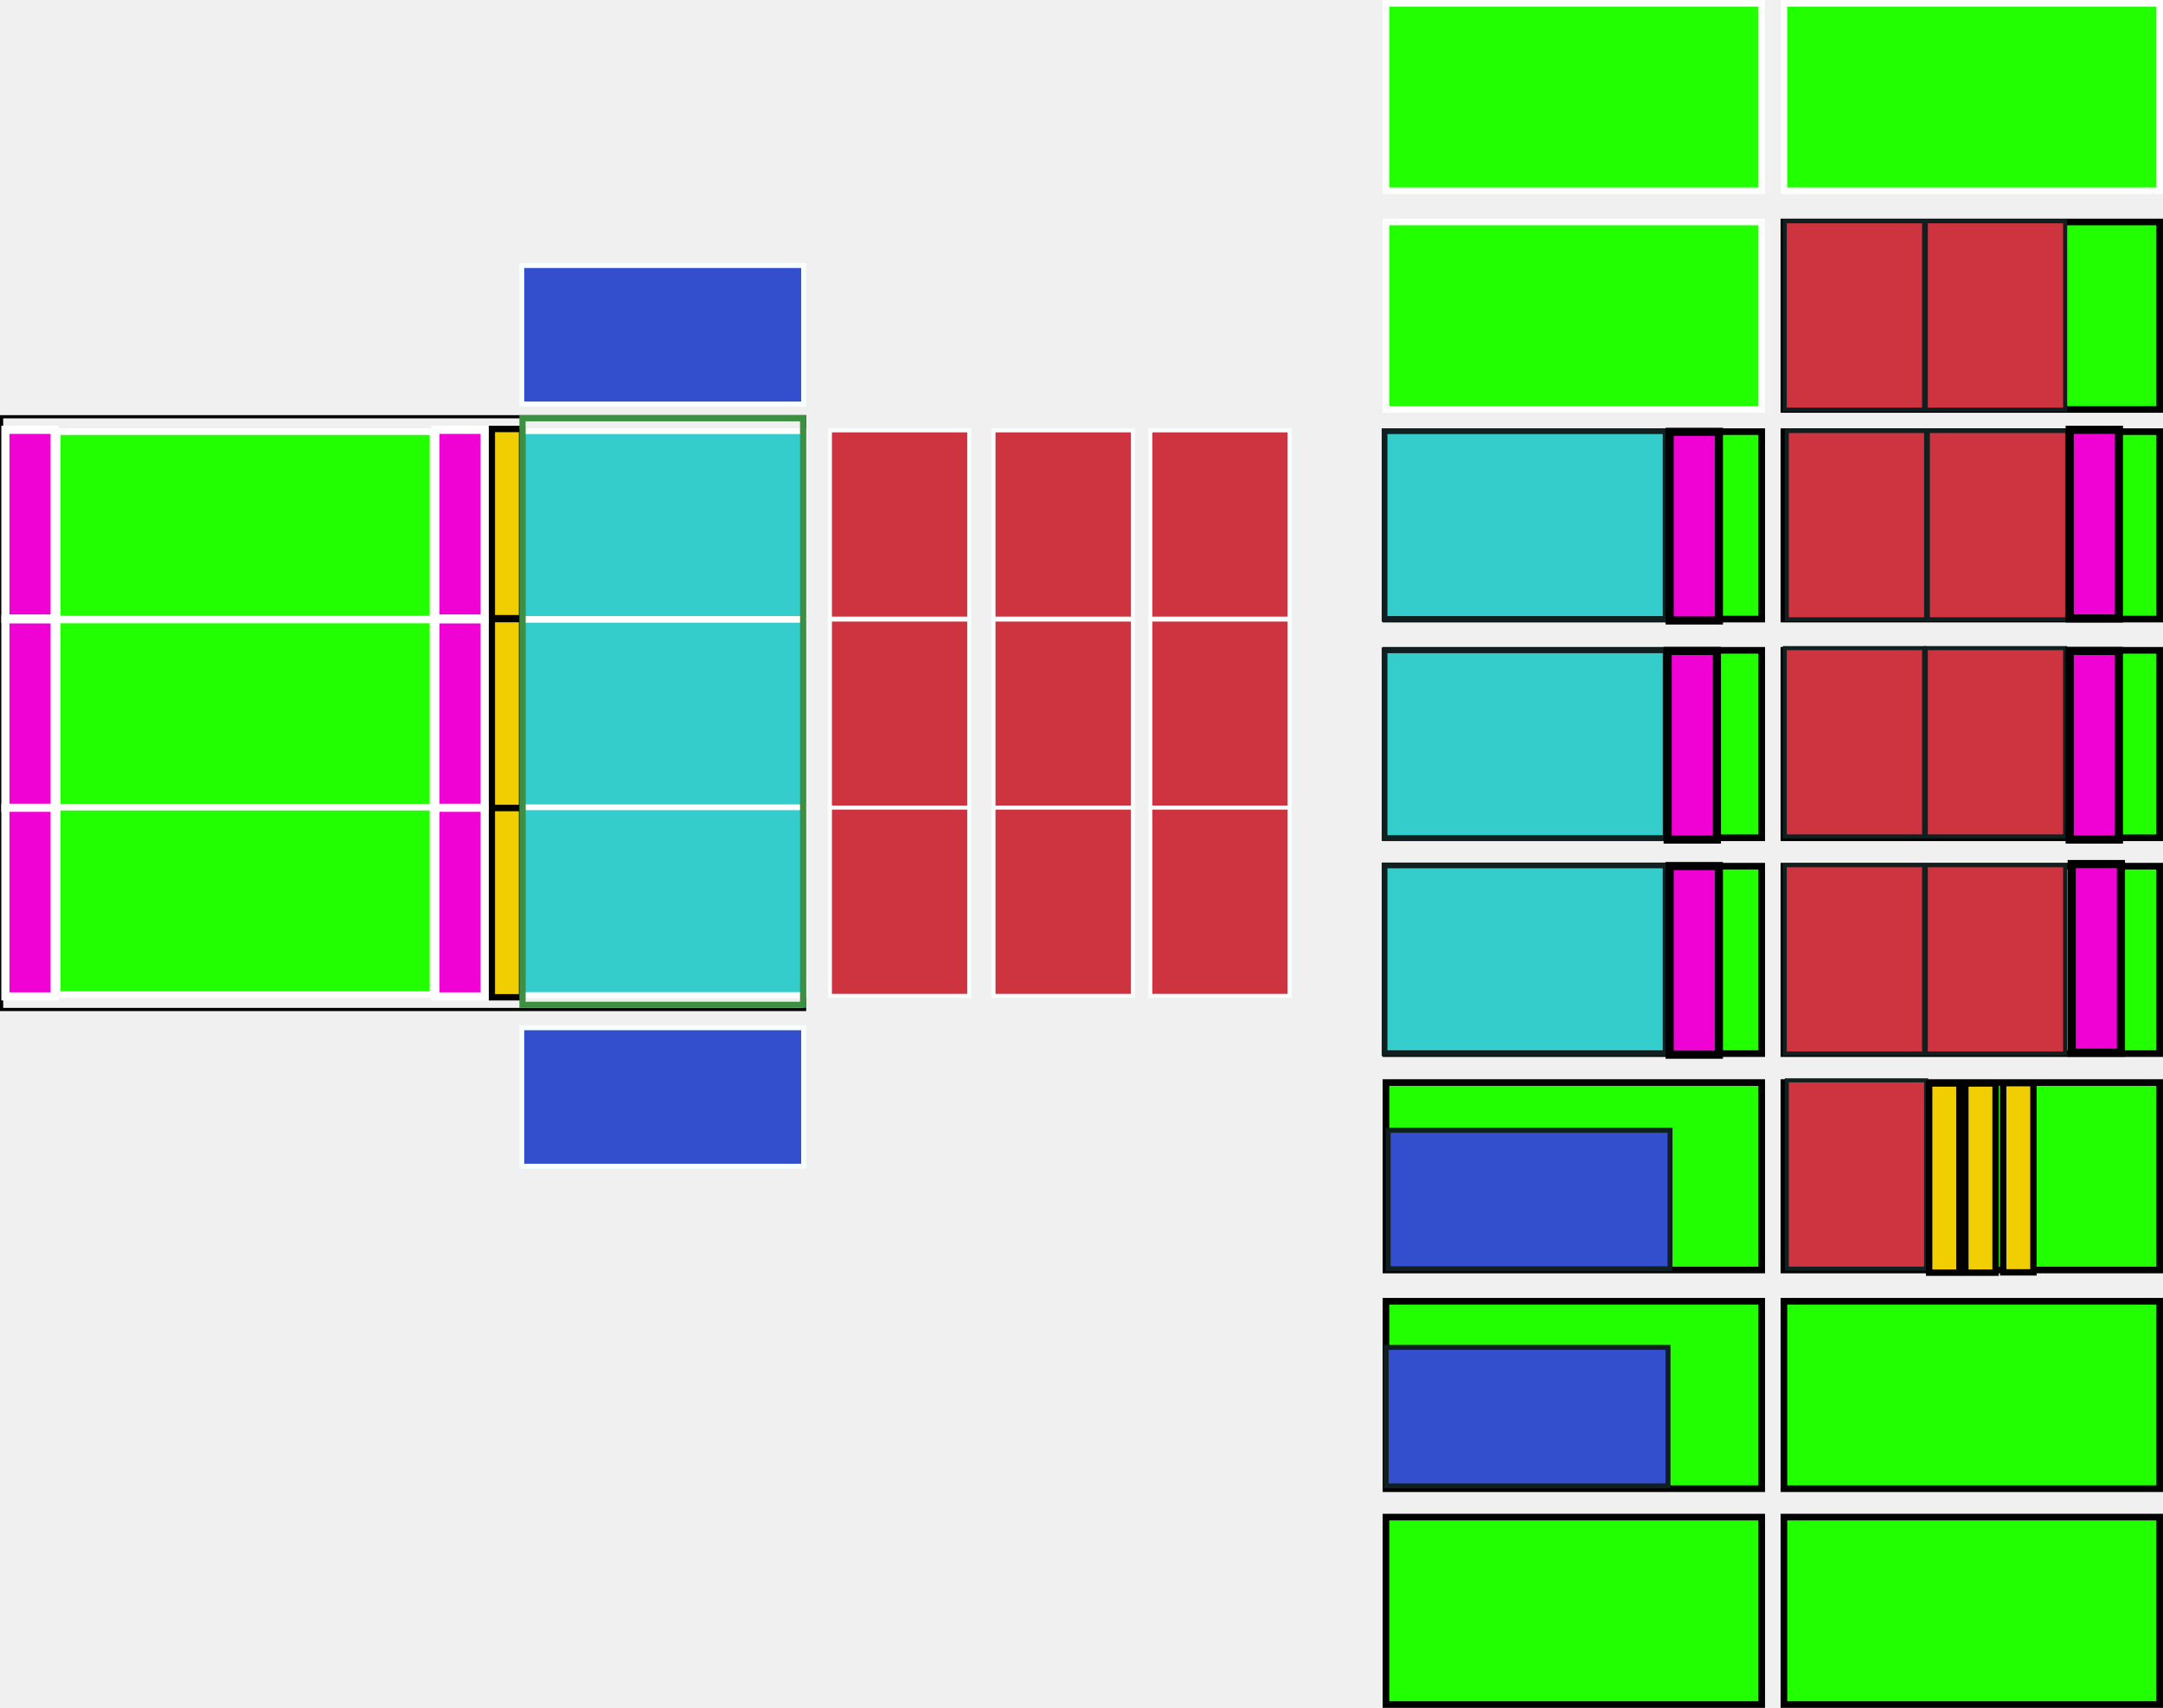
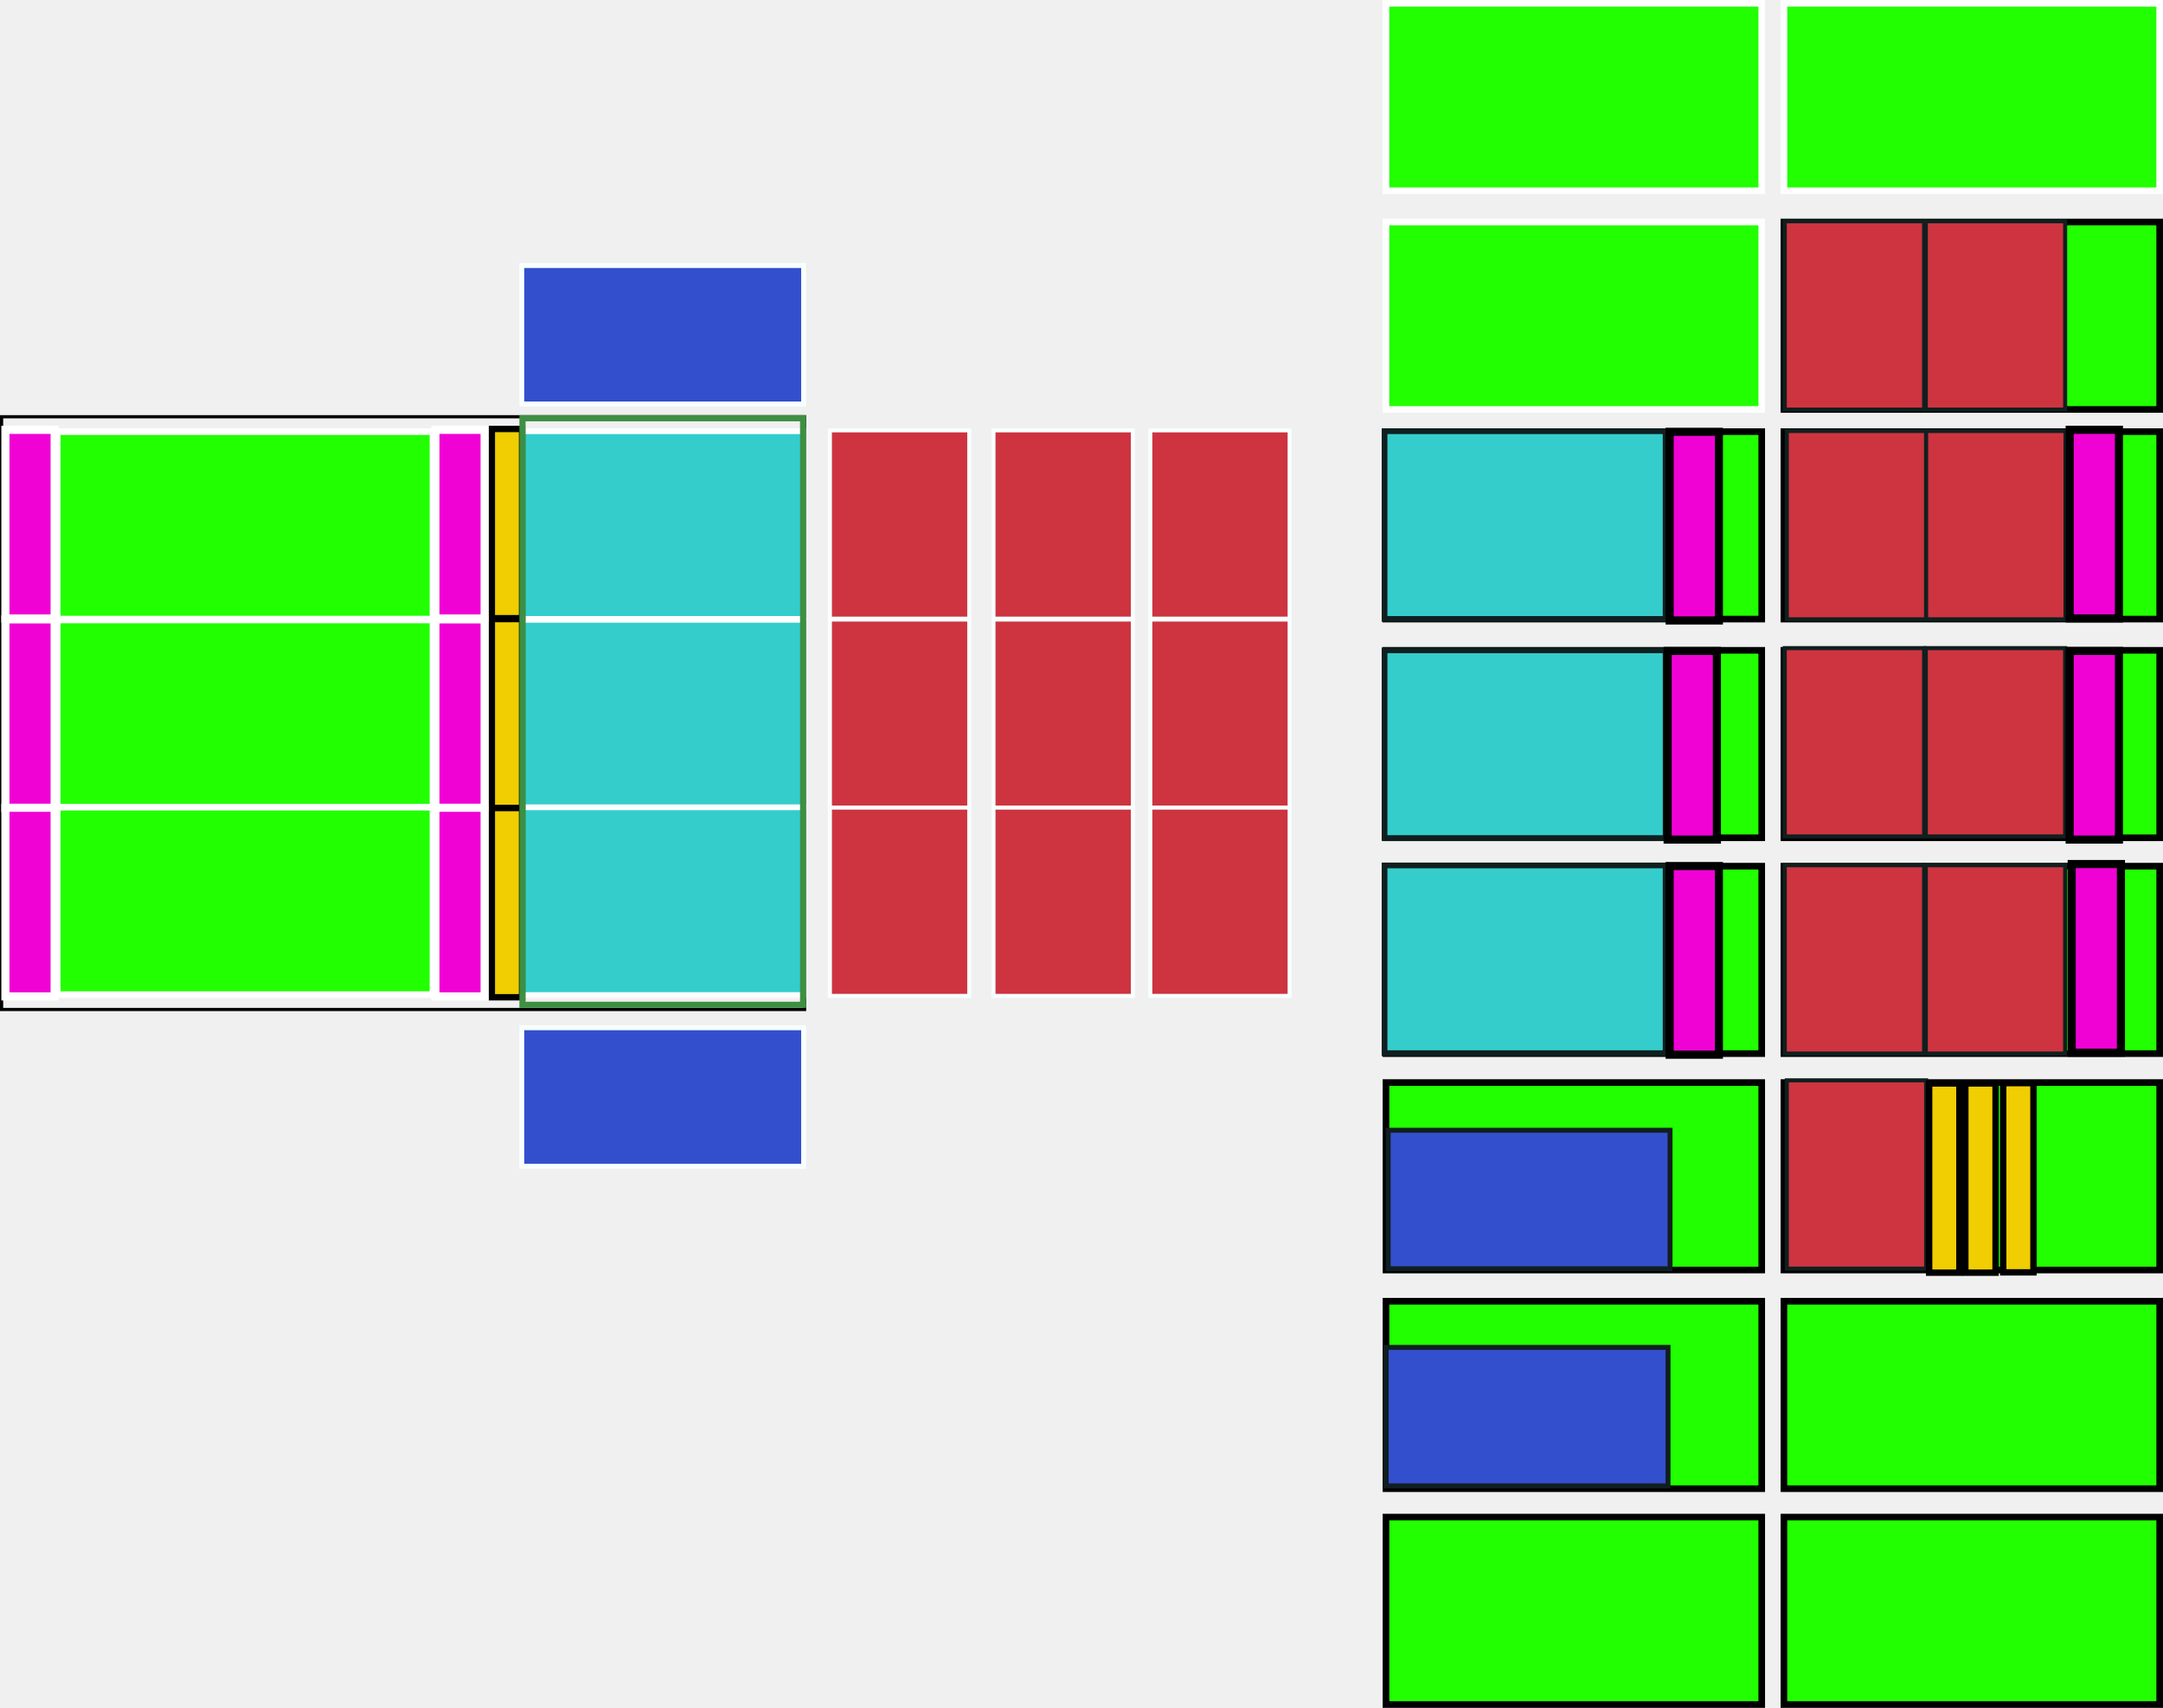
<svg xmlns="http://www.w3.org/2000/svg" width="678.788mm" height="535.927mm" viewBox="0 0 678.788 535.927" version="1.1" id="svg1">
  <defs id="defs1" />
  <g id="layer1" transform="translate(-4.214285,73.81246)">
    <rect style="fill:none;stroke:#000000;stroke-width:1;stroke-dasharray:none" id="rect1" width="252" height="186" x="4.714" y="56.964" />
    <rect style="fill:#21ff00;fill-opacity:1;stroke:#ffffff;stroke-width:2.078;stroke-dasharray:none;stroke-opacity:1" id="rect4" width="117.922" height="58.824" x="-140.092" y="-120.459" transform="scale(-1)" />
    <rect style="fill:#21ff00;fill-opacity:1;stroke:#ffffff;stroke-width:2.078;stroke-dasharray:none;stroke-opacity:1" id="rect6" width="117.922" height="58.824" x="-140.092" y="-179.557" transform="scale(-1)" />
    <rect style="fill:#21ff00;fill-opacity:1;stroke:#ffffff;stroke-width:2.078;stroke-dasharray:none;stroke-opacity:1" id="rect7" width="117.922" height="58.824" x="-140.092" y="-238.294" transform="scale(-1)" />
    <rect style="fill:#34cdcc;fill-opacity:1;stroke:#ffffff;stroke-width:1.798;stroke-dasharray:none;stroke-opacity:1" id="rect8" width="88.201" height="58.917" x="-256.282" y="-120.412" transform="scale(-1)" />
    <rect style="fill:#34cdcc;fill-opacity:1;stroke:#ffffff;stroke-width:1.798;stroke-dasharray:none;stroke-opacity:1" id="rect9" width="88.201" height="58.917" x="-256.282" y="-179.604" transform="scale(-1)" />
    <rect style="fill:#34cdcc;fill-opacity:1;stroke:#ffffff;stroke-width:1.798;stroke-dasharray:none;stroke-opacity:1" id="rect10" width="88.201" height="58.917" x="-256.282" y="-238.433" transform="scale(-1)" />
    <rect style="fill:#f0ce02;fill-opacity:1;stroke:#000000;stroke-width:2;stroke-dasharray:none;stroke-opacity:1" id="rect3" width="9.488" height="59.382" x="-168.051" y="-120.179" transform="scale(-1)" />
    <rect style="fill:#f0ce02;fill-opacity:1;stroke:#000000;stroke-width:2;stroke-dasharray:none;stroke-opacity:1" id="rect5" width="9.488" height="59.382" x="-168.051" y="-179.838" transform="scale(-1)" />
    <rect style="fill:#f0ce02;fill-opacity:1;stroke:#000000;stroke-width:2;stroke-dasharray:none;stroke-opacity:1" id="rect11" width="9.488" height="59.382" x="-168.051" y="-239.131" transform="scale(-1)" />
    <rect style="fill:none;stroke:#3d8f42;stroke-width:1.933;stroke-dasharray:none;stroke-opacity:1" id="rect2" width="88.067" height="184.067" x="168.181" y="57.431" />
    <rect style="fill:#344fcd;fill-opacity:1;stroke:#f8ffff;stroke-width:1.547;stroke-dasharray:none;stroke-opacity:1" id="rect12" width="88.453" height="43.453" x="-256.408" y="-52.964" transform="scale(-1)" />
    <rect style="fill:#344fcd;fill-opacity:1;stroke:#f8ffff;stroke-width:1.547;stroke-dasharray:none;stroke-opacity:1" id="rect13" width="88.453" height="43.453" x="-256.408" y="-292.146" transform="scale(-1)" />
    <rect style="fill:#cd3440;fill-opacity:1;stroke:#f7ffff;stroke-width:1.268;stroke-dasharray:none;stroke-opacity:1" id="rect14" width="43.732" height="59.093" x="-308.386" y="-120.323" transform="scale(-1)" />
    <rect style="fill:#cd3440;fill-opacity:1;stroke:#f7ffff;stroke-width:1.268;stroke-dasharray:none;stroke-opacity:1" id="rect15" width="43.732" height="59.093" x="-308.386" y="-179.693" transform="scale(-1)" />
    <rect style="fill:#cd3440;fill-opacity:1;stroke:#f7ffff;stroke-width:1.268;stroke-dasharray:none;stroke-opacity:1" id="rect16" width="43.732" height="59.093" x="-308.386" y="-238.698" transform="scale(-1)" />
    <rect style="fill:#cd3440;fill-opacity:1;stroke:#f7ffff;stroke-width:1.268;stroke-dasharray:none;stroke-opacity:1" id="rect17" width="43.732" height="59.093" x="-359.716" y="-120.323" transform="scale(-1)" />
    <rect style="fill:#cd3440;fill-opacity:1;stroke:#f7ffff;stroke-width:1.268;stroke-dasharray:none;stroke-opacity:1" id="rect18" width="43.732" height="59.093" x="-359.716" y="-179.693" transform="scale(-1)" />
    <rect style="fill:#cd3440;fill-opacity:1;stroke:#f7ffff;stroke-width:1.268;stroke-dasharray:none;stroke-opacity:1" id="rect19" width="43.732" height="59.093" x="-359.716" y="-238.698" transform="scale(-1)" />
    <rect style="fill:#cd3440;fill-opacity:1;stroke:#f7ffff;stroke-width:1.268;stroke-dasharray:none;stroke-opacity:1" id="rect20" width="43.732" height="59.093" x="-408.929" y="-120.323" transform="scale(-1)" />
    <rect style="fill:#cd3440;fill-opacity:1;stroke:#f7ffff;stroke-width:1.268;stroke-dasharray:none;stroke-opacity:1" id="rect21" width="43.732" height="59.093" x="-408.929" y="-179.693" transform="scale(-1)" />
    <rect style="fill:#cd3440;fill-opacity:1;stroke:#f7ffff;stroke-width:1.268;stroke-dasharray:none;stroke-opacity:1" id="rect22" width="43.732" height="59.093" x="-408.929" y="-238.698" transform="scale(-1)" />
    <rect style="fill:#f002d5;fill-opacity:1;stroke:#ffffff;stroke-width:2.548;stroke-dasharray:none;stroke-opacity:1" id="rect23" width="15.452" height="59.199" x="-156.298" y="-120.27" transform="scale(-1)" />
    <rect style="fill:#f002d5;fill-opacity:1;stroke:#ffffff;stroke-width:2.548;stroke-dasharray:none;stroke-opacity:1" id="rect24" width="15.452" height="59.199" x="-156.298" y="-179.746" transform="scale(-1)" />
    <rect style="fill:#f002d5;fill-opacity:1;stroke:#ffffff;stroke-width:2.548;stroke-dasharray:none;stroke-opacity:1" id="rect25" width="15.452" height="59.199" x="-156.298" y="-238.857" transform="scale(-1)" />
    <rect style="fill:#f002d5;fill-opacity:1;stroke:#ffffff;stroke-width:2.548;stroke-dasharray:none;stroke-opacity:1" id="rect26" width="15.452" height="59.199" x="-21.36" y="-120.27" transform="scale(-1)" />
    <rect style="fill:#f002d5;fill-opacity:1;stroke:#ffffff;stroke-width:2.548;stroke-dasharray:none;stroke-opacity:1" id="rect27" width="15.452" height="59.199" x="-21.36" y="-179.746" transform="scale(-1)" />
    <rect style="fill:#f002d5;fill-opacity:1;stroke:#ffffff;stroke-width:2.548;stroke-dasharray:none;stroke-opacity:1" id="rect28" width="15.452" height="59.199" x="-21.36" y="-238.857" transform="scale(-1)" />
    <rect style="fill:#21ff00;fill-opacity:1;stroke:#000000;stroke-width:2.078;stroke-dasharray:none;stroke-opacity:1" id="rect29" width="117.922" height="58.824" x="-557.078" y="-120.459" transform="scale(-1)" />
    <rect style="fill:#21ff00;fill-opacity:1;stroke:#000000;stroke-width:2.078;stroke-dasharray:none;stroke-opacity:1" id="rect30" width="117.922" height="58.824" x="-557.078" y="-189.082" transform="scale(-1)" />
    <rect style="fill:#21ff00;fill-opacity:1;stroke:#000000;stroke-width:2.078;stroke-dasharray:none;stroke-opacity:1" id="rect31" width="117.922" height="58.824" x="-557.078" y="-256.814" transform="scale(-1)" />
    <rect style="fill:#21ff00;fill-opacity:1;stroke:#000000;stroke-width:2.078;stroke-dasharray:none;stroke-opacity:1" id="rect32" width="117.922" height="58.824" x="-681.963" y="-120.459" transform="scale(-1)" />
    <rect style="fill:#21ff00;fill-opacity:1;stroke:#000000;stroke-width:2.078;stroke-dasharray:none;stroke-opacity:1" id="rect33" width="117.922" height="58.824" x="-681.963" y="-189.082" transform="scale(-1)" />
    <rect style="fill:#21ff00;fill-opacity:1;stroke:#000000;stroke-width:2.078;stroke-dasharray:none;stroke-opacity:1" id="rect34" width="117.922" height="58.824" x="-681.963" y="-256.814" transform="scale(-1)" />
    <rect style="fill:#21ff00;fill-opacity:1;stroke:#000000;stroke-width:2.078;stroke-dasharray:none;stroke-opacity:1" id="rect35" width="117.922" height="58.824" x="-557.078" y="-324.716" transform="scale(-1)" />
    <rect style="fill:#21ff00;fill-opacity:1;stroke:#000000;stroke-width:2.078;stroke-dasharray:none;stroke-opacity:1" id="rect36" width="117.922" height="58.824" x="-557.078" y="-393.341" transform="scale(-1)" />
    <rect style="fill:#21ff00;fill-opacity:1;stroke:#000000;stroke-width:2.078;stroke-dasharray:none;stroke-opacity:1" id="rect37" width="117.922" height="58.824" x="-557.078" y="-461.076" transform="scale(-1)" />
    <rect style="fill:#21ff00;fill-opacity:1;stroke:#000000;stroke-width:2.078;stroke-dasharray:none;stroke-opacity:1" id="rect38" width="117.922" height="58.824" x="-681.963" y="-324.716" transform="scale(-1)" />
    <rect style="fill:#21ff00;fill-opacity:1;stroke:#000000;stroke-width:2.078;stroke-dasharray:none;stroke-opacity:1" id="rect39" width="117.922" height="58.824" x="-681.963" y="-393.341" transform="scale(-1)" />
    <rect style="fill:#21ff00;fill-opacity:1;stroke:#000000;stroke-width:2.078;stroke-dasharray:none;stroke-opacity:1" id="rect40" width="117.922" height="58.824" x="-681.963" y="-461.076" transform="scale(-1)" />
    <rect style="fill:#21ff00;fill-opacity:1;stroke:#fefefe;stroke-width:2.078;stroke-dasharray:none;stroke-opacity:1" id="rect41" width="117.922" height="58.824" x="-557.078" y="13.95" transform="scale(-1)" />
    <rect style="fill:#21ff00;fill-opacity:1;stroke:#fefefe;stroke-width:2.078;stroke-dasharray:none;stroke-opacity:1" id="rect42" width="117.922" height="58.824" x="-557.078" y="-54.674" transform="scale(-1)" />
    <rect style="fill:#21ff00;fill-opacity:1;stroke:#fefefe;stroke-width:2.078;stroke-dasharray:none;stroke-opacity:1" id="rect43" width="117.922" height="58.824" x="-681.963" y="13.95" transform="scale(-1)" />
    <rect style="fill:#21ff00;fill-opacity:1;stroke:#000000;stroke-width:2.078;stroke-dasharray:none;stroke-opacity:1" id="rect44" width="117.922" height="58.824" x="-681.963" y="-54.674" transform="scale(-1)" />
    <rect style="fill:#34cdcc;fill-opacity:1;stroke:#101f1f;stroke-width:1.798;stroke-dasharray:none;stroke-opacity:1" id="rect45" width="88.201" height="58.917" x="-526.914" y="-120.412" transform="scale(-1)" />
    <rect style="fill:#34cdcc;fill-opacity:1;stroke:#101f1f;stroke-width:1.798;stroke-dasharray:none;stroke-opacity:1" id="rect46" width="88.201" height="58.917" x="-526.914" y="-189.174" transform="scale(-1)" />
    <rect style="fill:#34cdcc;fill-opacity:1;stroke:#101f1f;stroke-width:1.798;stroke-dasharray:none;stroke-opacity:1" id="rect47" width="88.201" height="58.917" x="-526.914" y="-256.674" transform="scale(-1)" />
    <rect style="fill:#cd3440;fill-opacity:1;stroke:#101f1f;stroke-width:1.268;stroke-dasharray:none;stroke-opacity:1" id="rect48" width="43.732" height="59.093" x="-608.037" y="-54.716" transform="scale(-1)" />
    <rect style="fill:#cd3440;fill-opacity:1;stroke:#101f1f;stroke-width:1.268;stroke-dasharray:none;stroke-opacity:1" id="rect49" width="43.732" height="59.093" x="-652.297" y="-54.716" transform="scale(-1)" />
    <rect style="fill:#cd3440;fill-opacity:1;stroke:#101f1f;stroke-width:1.268;stroke-dasharray:none;stroke-opacity:1" id="rect50" width="43.732" height="59.093" x="-608.668" y="-120.527" transform="scale(-1)" />
-     <rect style="fill:#cd3440;fill-opacity:1;stroke:#101f1f;stroke-width:1.268;stroke-dasharray:none;stroke-opacity:1" id="rect51" width="43.732" height="59.093" x="-652.928" y="-120.527" transform="scale(-1)" />
+     <rect style="fill:#cd3440;fill-opacity:1;stroke:#101f1f;stroke-width:1.268;stroke-dasharray:none;stroke-opacity:1" id="rect51" width="43.732" height="59.093" x="-652.399" y="-120.527" transform="scale(-1)" />
    <rect style="fill:#cd3440;fill-opacity:1;stroke:#101f1f;stroke-width:1.268;stroke-dasharray:none;stroke-opacity:1" id="rect52" width="43.732" height="59.093" x="-608.037" y="-188.658" transform="scale(-1)" />
    <rect style="fill:#cd3440;fill-opacity:1;stroke:#101f1f;stroke-width:1.268;stroke-dasharray:none;stroke-opacity:1" id="rect53" width="43.732" height="59.093" x="-652.297" y="-188.658" transform="scale(-1)" />
    <rect style="fill:#cd3440;fill-opacity:1;stroke:#101f1f;stroke-width:1.268;stroke-dasharray:none;stroke-opacity:1" id="rect54" width="43.732" height="59.093" x="-608.037" y="-256.789" transform="scale(-1)" />
    <rect style="fill:#cd3440;fill-opacity:1;stroke:#101f1f;stroke-width:1.268;stroke-dasharray:none;stroke-opacity:1" id="rect55" width="43.732" height="59.093" x="-652.297" y="-256.789" transform="scale(-1)" />
    <rect style="fill:#cd3440;fill-opacity:1;stroke:#101f1f;stroke-width:1.268;stroke-dasharray:none;stroke-opacity:1" id="rect56" width="43.732" height="59.093" x="-608.668" y="-324.289" transform="scale(-1)" />
    <rect style="fill:#344fcd;fill-opacity:1;stroke:#101f1f;stroke-width:1.547;stroke-dasharray:none;stroke-opacity:1" id="rect57" width="88.453" height="43.453" x="-528.301" y="-324.319" transform="scale(-1)" />
    <rect style="fill:#344fcd;fill-opacity:1;stroke:#101f1f;stroke-width:1.547;stroke-dasharray:none;stroke-opacity:1" id="rect58" width="88.453" height="43.453" x="-527.67" y="-392.451" transform="scale(-1)" />
    <rect style="fill:#f002d5;fill-opacity:1;stroke:#000000;stroke-width:2.548;stroke-dasharray:none;stroke-opacity:1" id="rect59" width="15.452" height="59.199" x="-669.804" y="-256.521" transform="scale(-1)" />
    <rect style="fill:#f002d5;fill-opacity:1;stroke:#000000;stroke-width:2.548;stroke-dasharray:none;stroke-opacity:1" id="rect60" width="15.452" height="59.199" x="-669.174" y="-189.651" transform="scale(-1)" />
    <rect style="fill:#f002d5;fill-opacity:1;stroke:#000000;stroke-width:2.548;stroke-dasharray:none;stroke-opacity:1" id="rect61" width="15.452" height="59.199" x="-669.174" y="-120.259" transform="scale(-1)" />
    <rect style="fill:#f002d5;fill-opacity:1;stroke:#000000;stroke-width:2.548;stroke-dasharray:none;stroke-opacity:1" id="rect62" width="15.452" height="59.199" x="-543.636" y="-120.889" transform="scale(-1)" />
    <rect style="fill:#f002d5;fill-opacity:1;stroke:#000000;stroke-width:2.548;stroke-dasharray:none;stroke-opacity:1" id="rect63" width="15.452" height="59.199" x="-543.005" y="-189.651" transform="scale(-1)" />
    <rect style="fill:#f002d5;fill-opacity:1;stroke:#000000;stroke-width:2.548;stroke-dasharray:none;stroke-opacity:1" id="rect64" width="15.452" height="59.199" x="-543.636" y="-257.152" transform="scale(-1)" />
    <rect style="fill:#f0ce02;fill-opacity:1;stroke:#000000;stroke-width:2;stroke-dasharray:none;stroke-opacity:1" id="rect65" width="9.488" height="59.382" x="-619.105" y="-325.557" transform="scale(-1)" />
    <rect style="fill:#f0ce02;fill-opacity:1;stroke:#000000;stroke-width:2;stroke-dasharray:none;stroke-opacity:1" id="rect66" width="9.488" height="59.382" x="-630.46" y="-325.557" transform="scale(-1)" />
    <rect style="fill:#f0ce02;fill-opacity:1;stroke:#000000;stroke-width:2;stroke-dasharray:none;stroke-opacity:1" id="rect67" width="9.488" height="59.382" x="-642.344" y="-325.455" transform="scale(-1)" />
  </g>
</svg>
